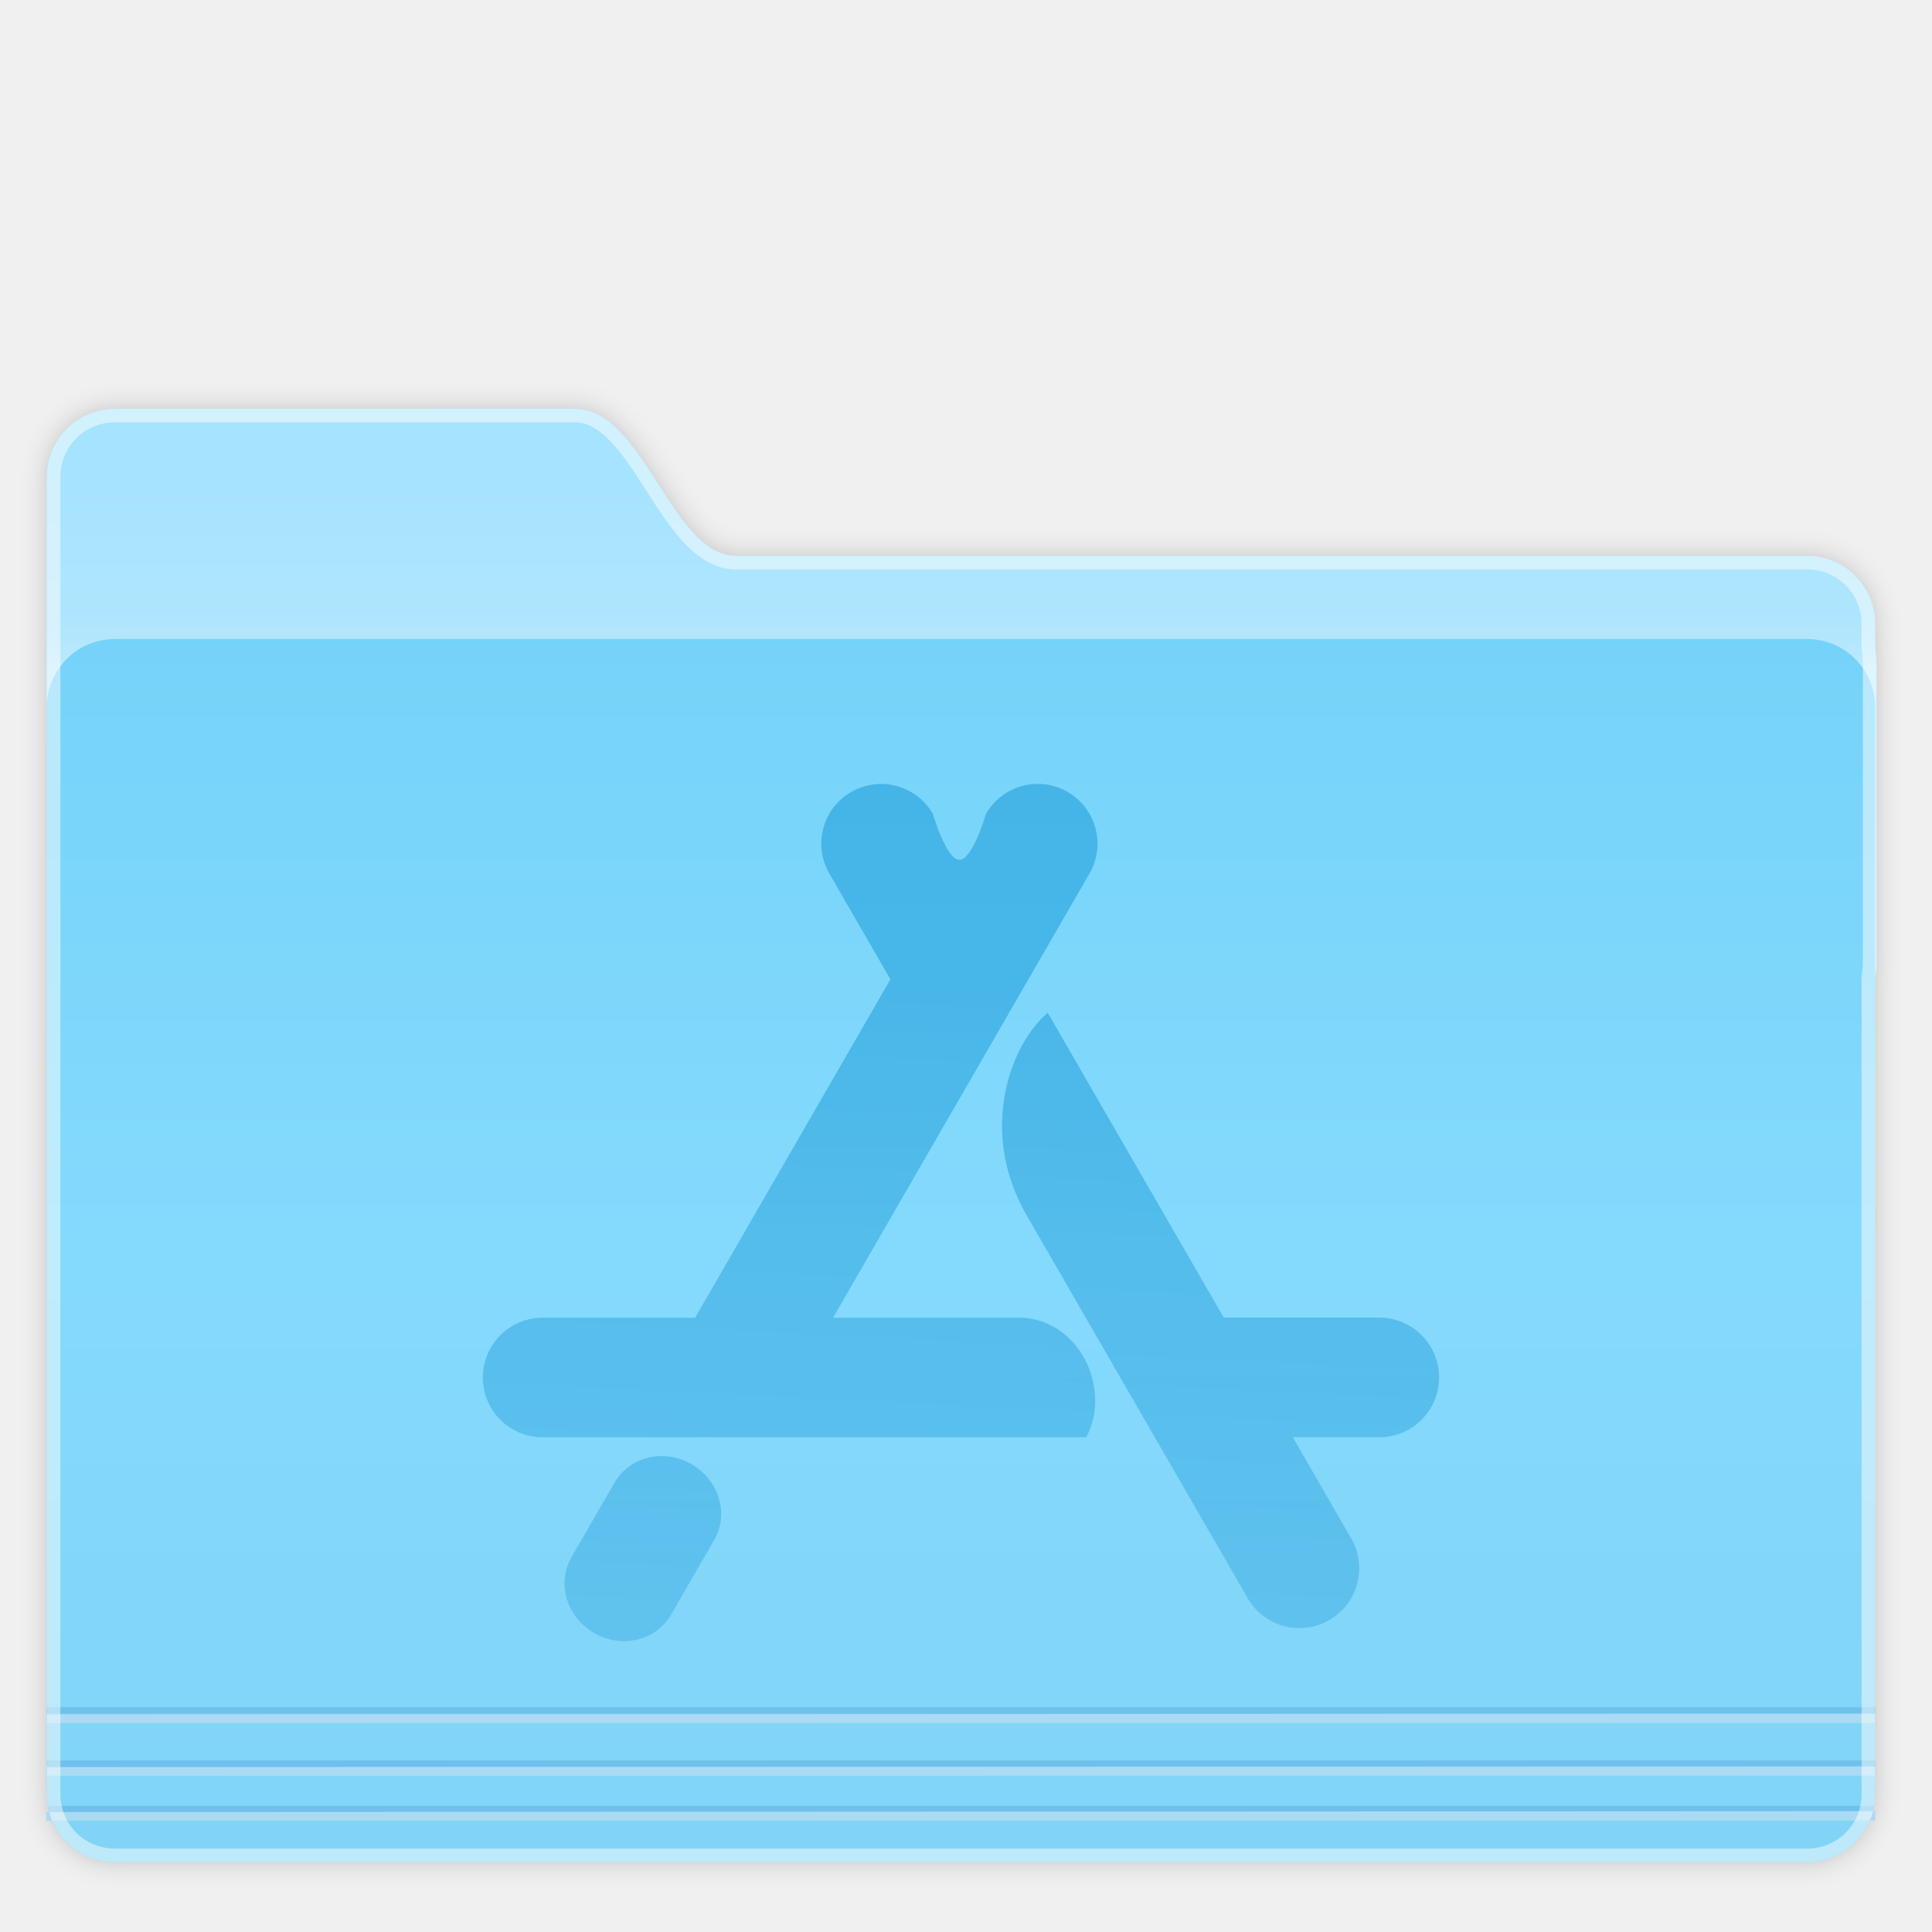
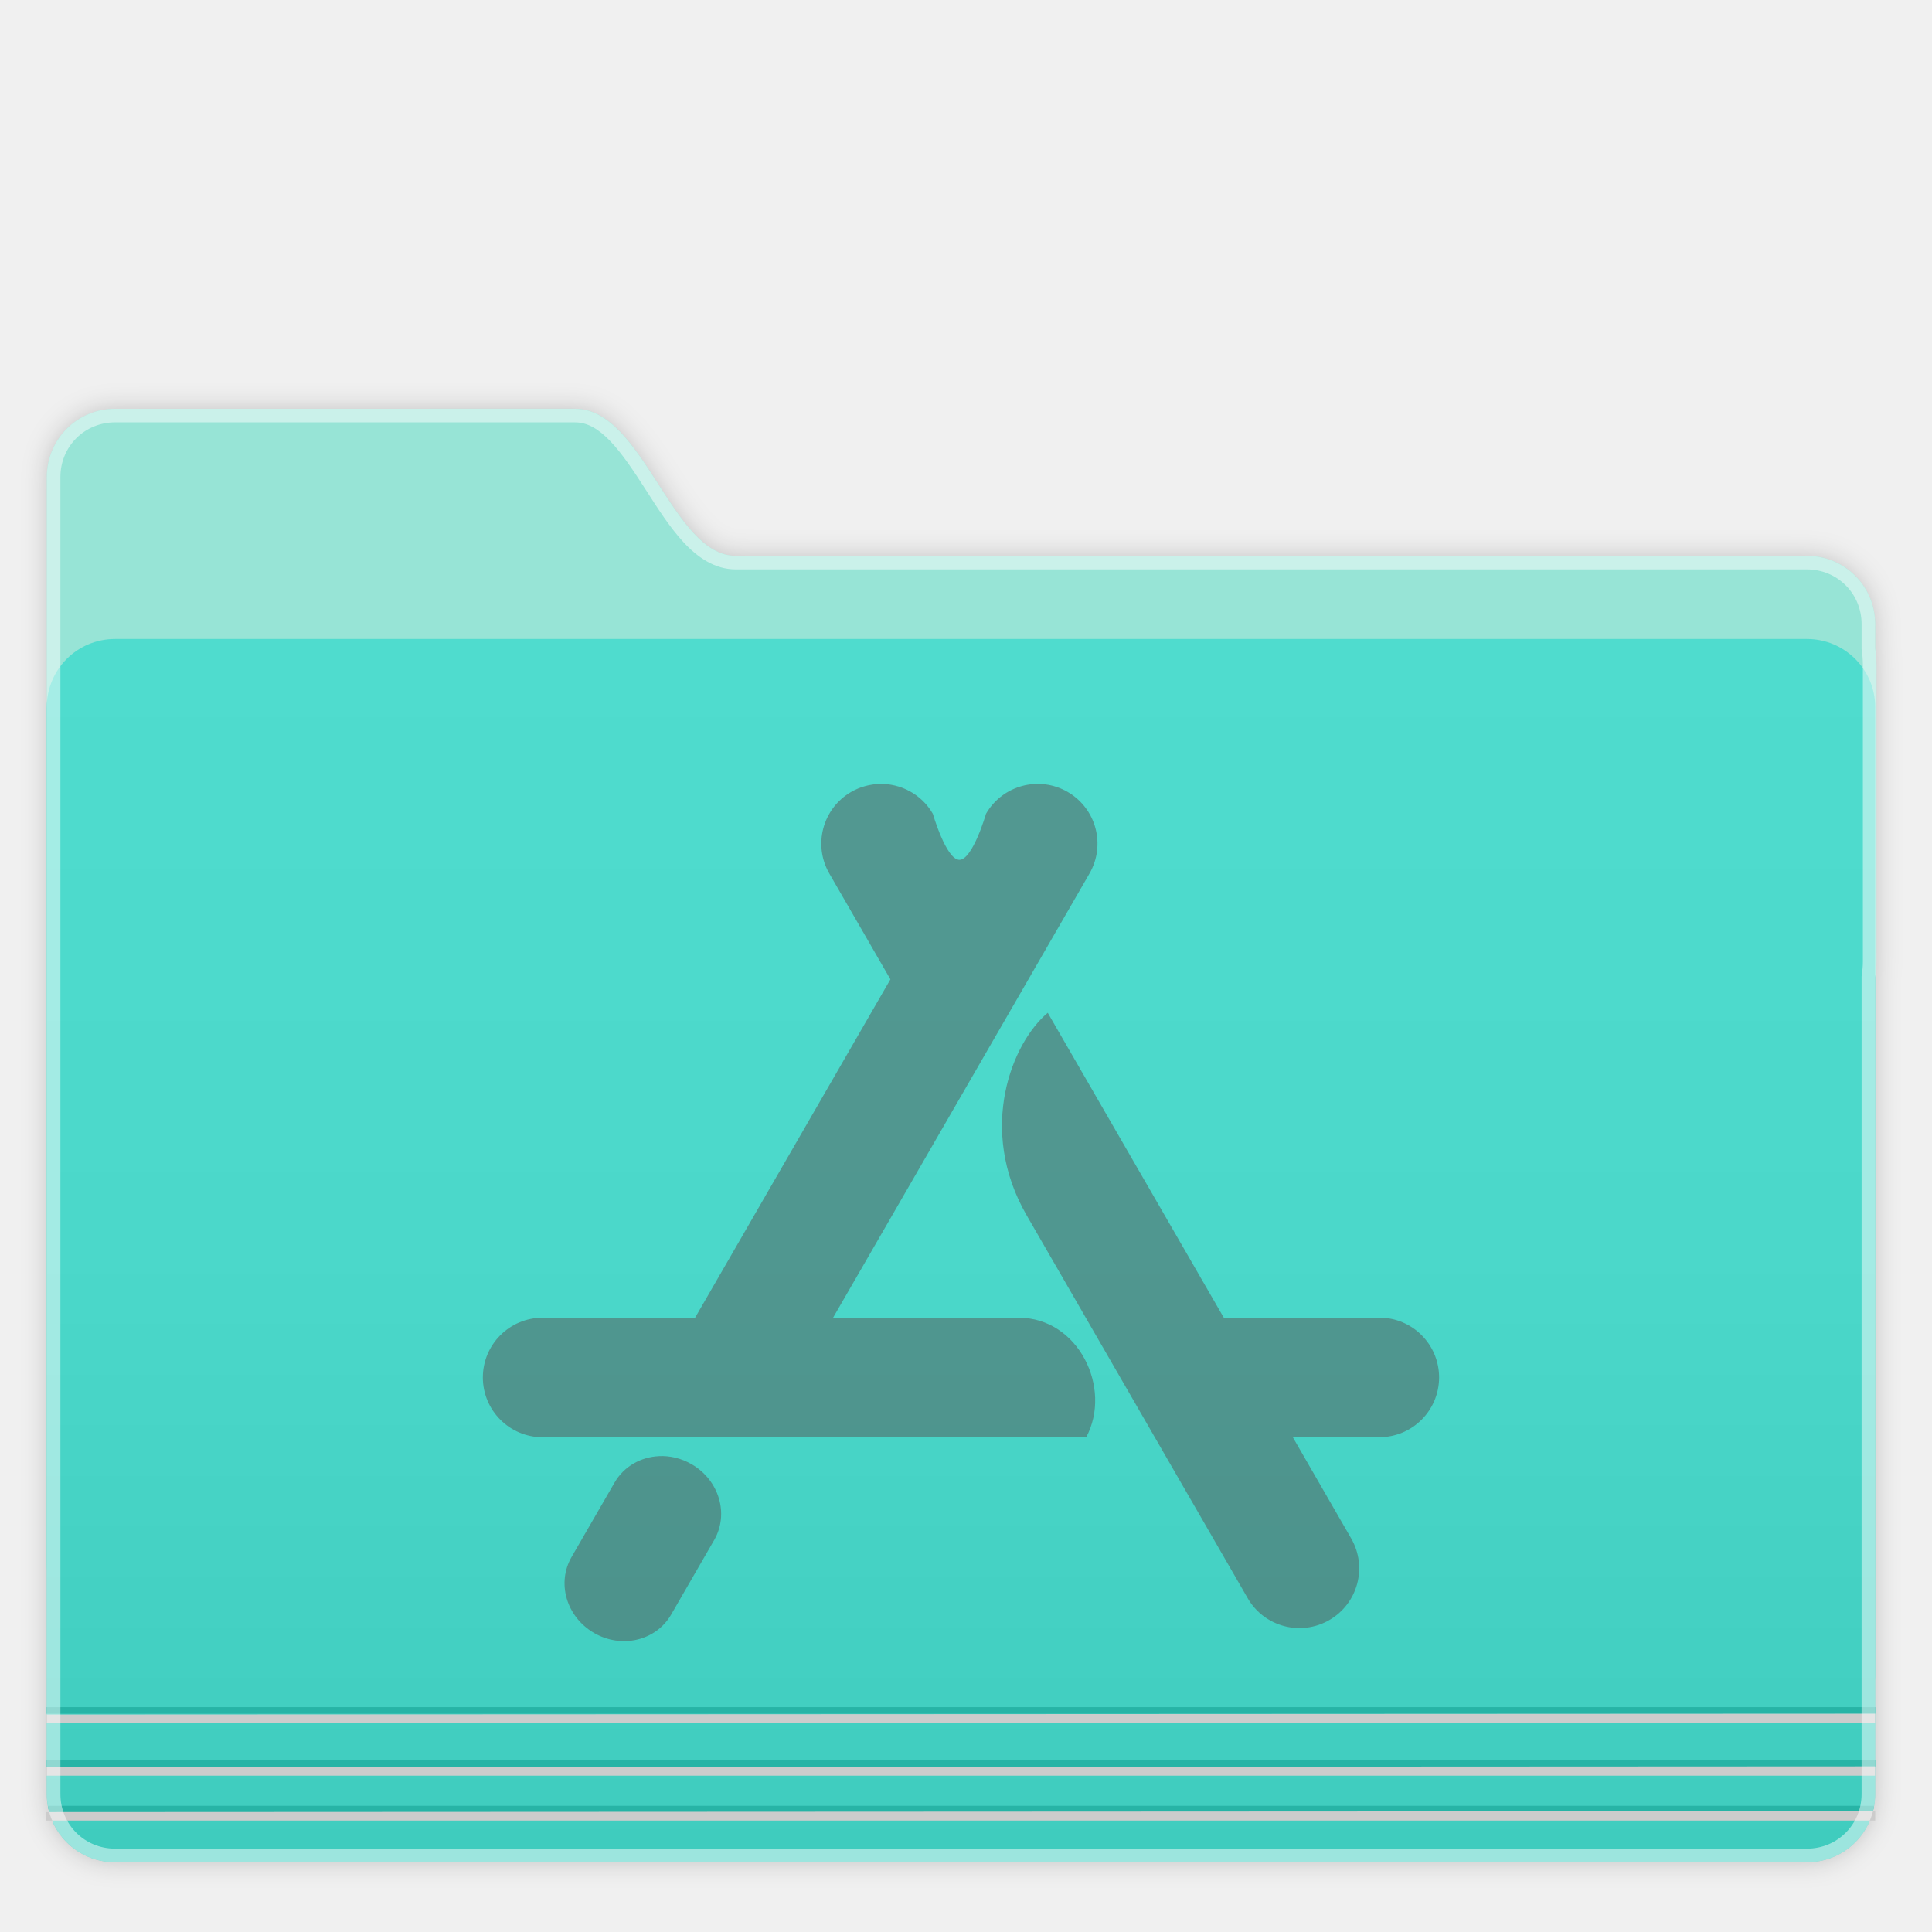
<svg xmlns="http://www.w3.org/2000/svg" height="128" width="128">
  <linearGradient id="a" gradientUnits="userSpaceOnUse" x1="-33.765" x2="-33.765" y1="1105.882" y2="1113.194">
-     <stop offset="0" stop-color="#a5e3fe" />
-     <stop offset="1" stop-color="#b6e7fe" />
+     <stop offset="0" stop-color="#97E4D6" />
+     <stop offset="1" stop-color="#97E4D6" />
  </linearGradient>
  <linearGradient id="b" gradientUnits="userSpaceOnUse" x1="-24.331" x2="-24.331" y1="1110.91" y2="1147.228">
-     <stop offset="0" stop-color="#75d3f9" />
-     <stop offset=".5" stop-color="#84dafd" />
-     <stop offset="1" stop-color="#81d4f6" />
-   </linearGradient>
-   <linearGradient id="c" gradientUnits="userSpaceOnUse" x1="-34.465" x2="-34.465" y1="1109.708" y2="1111.642">
-     <stop offset="0" stop-color="#a5e3fe" stop-opacity="0" />
-     <stop offset="1" stop-color="#c2ebfe" stop-opacity=".743" />
+     <stop offset="0" stop-color="#4FDCCE" />
+     <stop offset=".5" stop-color="#4BD8CA" />
+     <stop offset="1" stop-color="#3FCCBE" />
  </linearGradient>
  <filter id="d" color-interpolation-filters="sRGB" height="1.041" width="1.032" x="-.016" y="-.02">
    <feGaussianBlur stdDeviation=".816" />
  </filter>
  <linearGradient id="e" gradientUnits="userSpaceOnUse" x1="-67.815" x2="-69.088" y1="1119.138" y2="1145.549">
-     <stop offset="0" stop-color="#1296d5" />
-     <stop offset="1" stop-color="#4fb6e8" />
+     <stop offset="0" stop-color="#555555" />
+     <stop offset="1" stop-color="#555555" />
  </linearGradient>
  <g transform="matrix(2.213863 0 0 2.213863 109.4907 -2416.896)">
    <path d="m7.623 27.084c-2.505 0-4.521 2.016-4.521 4.521v15.25 56.754 15.248c0 2.505 2.016 4.521 4.521 4.521h112.09c2.505 0 4.523-2.016 4.523-4.521v-7.943-46.158c.05-.336.084-.676.084-1.021v-19.689c0-.377-.033-.744-.084-1.104v-1.596c0-2.505-2.018-4.521-4.523-4.521h-70.963c-4.236 0-6.117-9.74-10.645-9.74z" filter="url(#d)" opacity=".19" transform="matrix(.4516991 0 0 .4516991 -49.45685 1091.71)" />
    <path d="m-46.014 1103.944c-1.132 0-2.042.911-2.042 2.043v32.523c0 1.132.911 2.042 2.042 2.042h.739c.174.051.358.079.55.079h48.054c1.074 0 1.939 2.267 1.939 1.193v-1.029c.811.577 1.393 1.917 1.393 1.013v-20.849c.023-.152.038-.305.038-.461v-8.894c0-.17-.015-.336-.038-.498v-.721c0-1.131-.911-2.042-2.043-2.042h-32.054c-1.913 0-2.763-4.4-4.808-4.4z" fill="url(#a)" />
    <path d="m-46.014 1103.944c-1.132 0-2.042.911-2.042 2.043v32.523c0 1.132.911 2.042 2.042 2.042h50.631c1.132 0 2.043 2.389 2.043 1.257v-20.849c.023-.152.038-.305.038-.461v-8.894c0-.17-.015-.336-.038-.498v-.721c0-1.131-.911-2.042-2.043-2.042h-32.054c-1.913 0-2.763-4.4-4.808-4.4z" fill="url(#c)" />
    <path d="m-46.014 1110.832h50.631c1.132 0 2.043.911 2.043 2.042v32.524c0 1.132-.911 2.042-2.043 2.042h-50.631c-1.132 0-2.043-.911-2.043-2.042v-32.524c0-1.131.911-2.042 2.043-2.042z" fill="url(#b)" />
-     <g fill="#6fc1ec">
+     <g fill="#27B4A6">
      <path d="m3.24 173.162c.041.237.095.471.158.699h194.154c.063-.229.117-.462.158-.699z" transform="matrix(.281028 0 0 .281028 -48.93433 1097.088)" />
      <path d="m3.125 168.322v.701h194.701v-.701z" transform="matrix(.281028 0 0 .281028 -48.93433 1097.088)" />
      <path d="m3.125 162.656v.699h194.701v-.699z" transform="matrix(.281028 0 0 .281028 -48.93433 1097.088)" />
    </g>
-     <path d="m-48.074 1143.02v.253h54.735v-.278z" fill="#abdbf4" />
-     <path d="m-48.074 1144.597v.253h54.735v-.279z" fill="#abdbf4" />
-     <path d="m-48.074 1145.939v.253h54.735v-.279z" fill="#abdbf4" />
+     <path d="m-48.074 1143.02v.253h54.735v-.278z" fill="#CCCCCC" />
+     <path d="m-48.074 1144.597v.253h54.735v-.279z" fill="#CCCCCC" />
+     <path d="m-48.074 1145.939v.253h54.735v-.279z" fill="#CCCCCC" />
    <path d="m7.623 27.084c-2.505 0-4.521 2.016-4.521 4.521v15.25 56.754 15.248c0 2.505 2.016 4.521 4.521 4.521h112.09c2.505 0 4.523-2.016 4.523-4.521v-7.943-46.158c.05-.336.084-.676.084-1.021v-19.689c0-.377-.033-.744-.084-1.104v-1.596c0-2.505-2.018-4.521-4.523-4.521h-70.963c-4.236 0-6.117-9.74-10.645-9.74zm0 .9h30.482c.809 0 1.541.426 2.33 1.246.789.82 1.563 1.996 2.344 3.211.781 1.215 1.569 2.466 2.496 3.471.927 1.004 2.071 1.812 3.475 1.812h70.963c2.022 0 3.623 1.6 3.623 3.621v1.658l.01.062c.047.33.074.654.074.979v19.689c0 .286-.029.581-.074.889l-.01.066v46.225 7.943c0 2.022-1.601 3.621-3.623 3.621h-112.09c-2.022 0-3.621-1.599-3.621-3.621v-15.248-56.754-15.25c0-2.022 1.599-3.621 3.621-3.621z" fill="#fff" fill-opacity=".488" transform="matrix(.4516991 0 0 .4516991 -49.45685 1091.71)" />
    <path d="m-23.137 1115.17c-.288.01-.579.085-.847.239-.856.494-1.148 1.588-.654 2.443l1.828 3.166-5.845 10.126h-4.563c-.988 0-1.789.8-1.789 1.788 0 .988.8 1.789 1.789 1.789h16.267c.786-1.462-.227-3.577-2.022-3.577h-5.553l7.673-13.292c.494-.856.202-1.949-.654-2.443-.856-.494-1.949-.201-2.443.655 0 0-.397 1.375-.795 1.377-.397 0-.795-1.377-.795-1.377-.34-.588-.963-.91-1.597-.894zm5.036 6.849c-1.058.874-2.127 3.47-.632 6.061 2.205 3.819 4.411 7.639 6.615 11.458.494.856 1.588 1.148 2.443.654.856-.494 1.148-1.587.654-2.443l-1.747-3.029h2.589c.988 0 1.789-.8 1.789-1.789 0-.988-.8-1.789-1.789-1.789h-4.655c-1.756-3.042-3.512-6.083-5.268-9.124zm-11.633 13.268c-.542.024-1.05.304-1.332.792l-1.287 2.228c-.451.782-.15 1.795.676 2.272.826.477 1.854.231 2.305-.551l1.287-2.229c.451-.782.15-1.794-.676-2.271-.31-.179-.648-.257-.973-.242z" fill="url(#e)" opacity=".5" />
  </g>
</svg>
